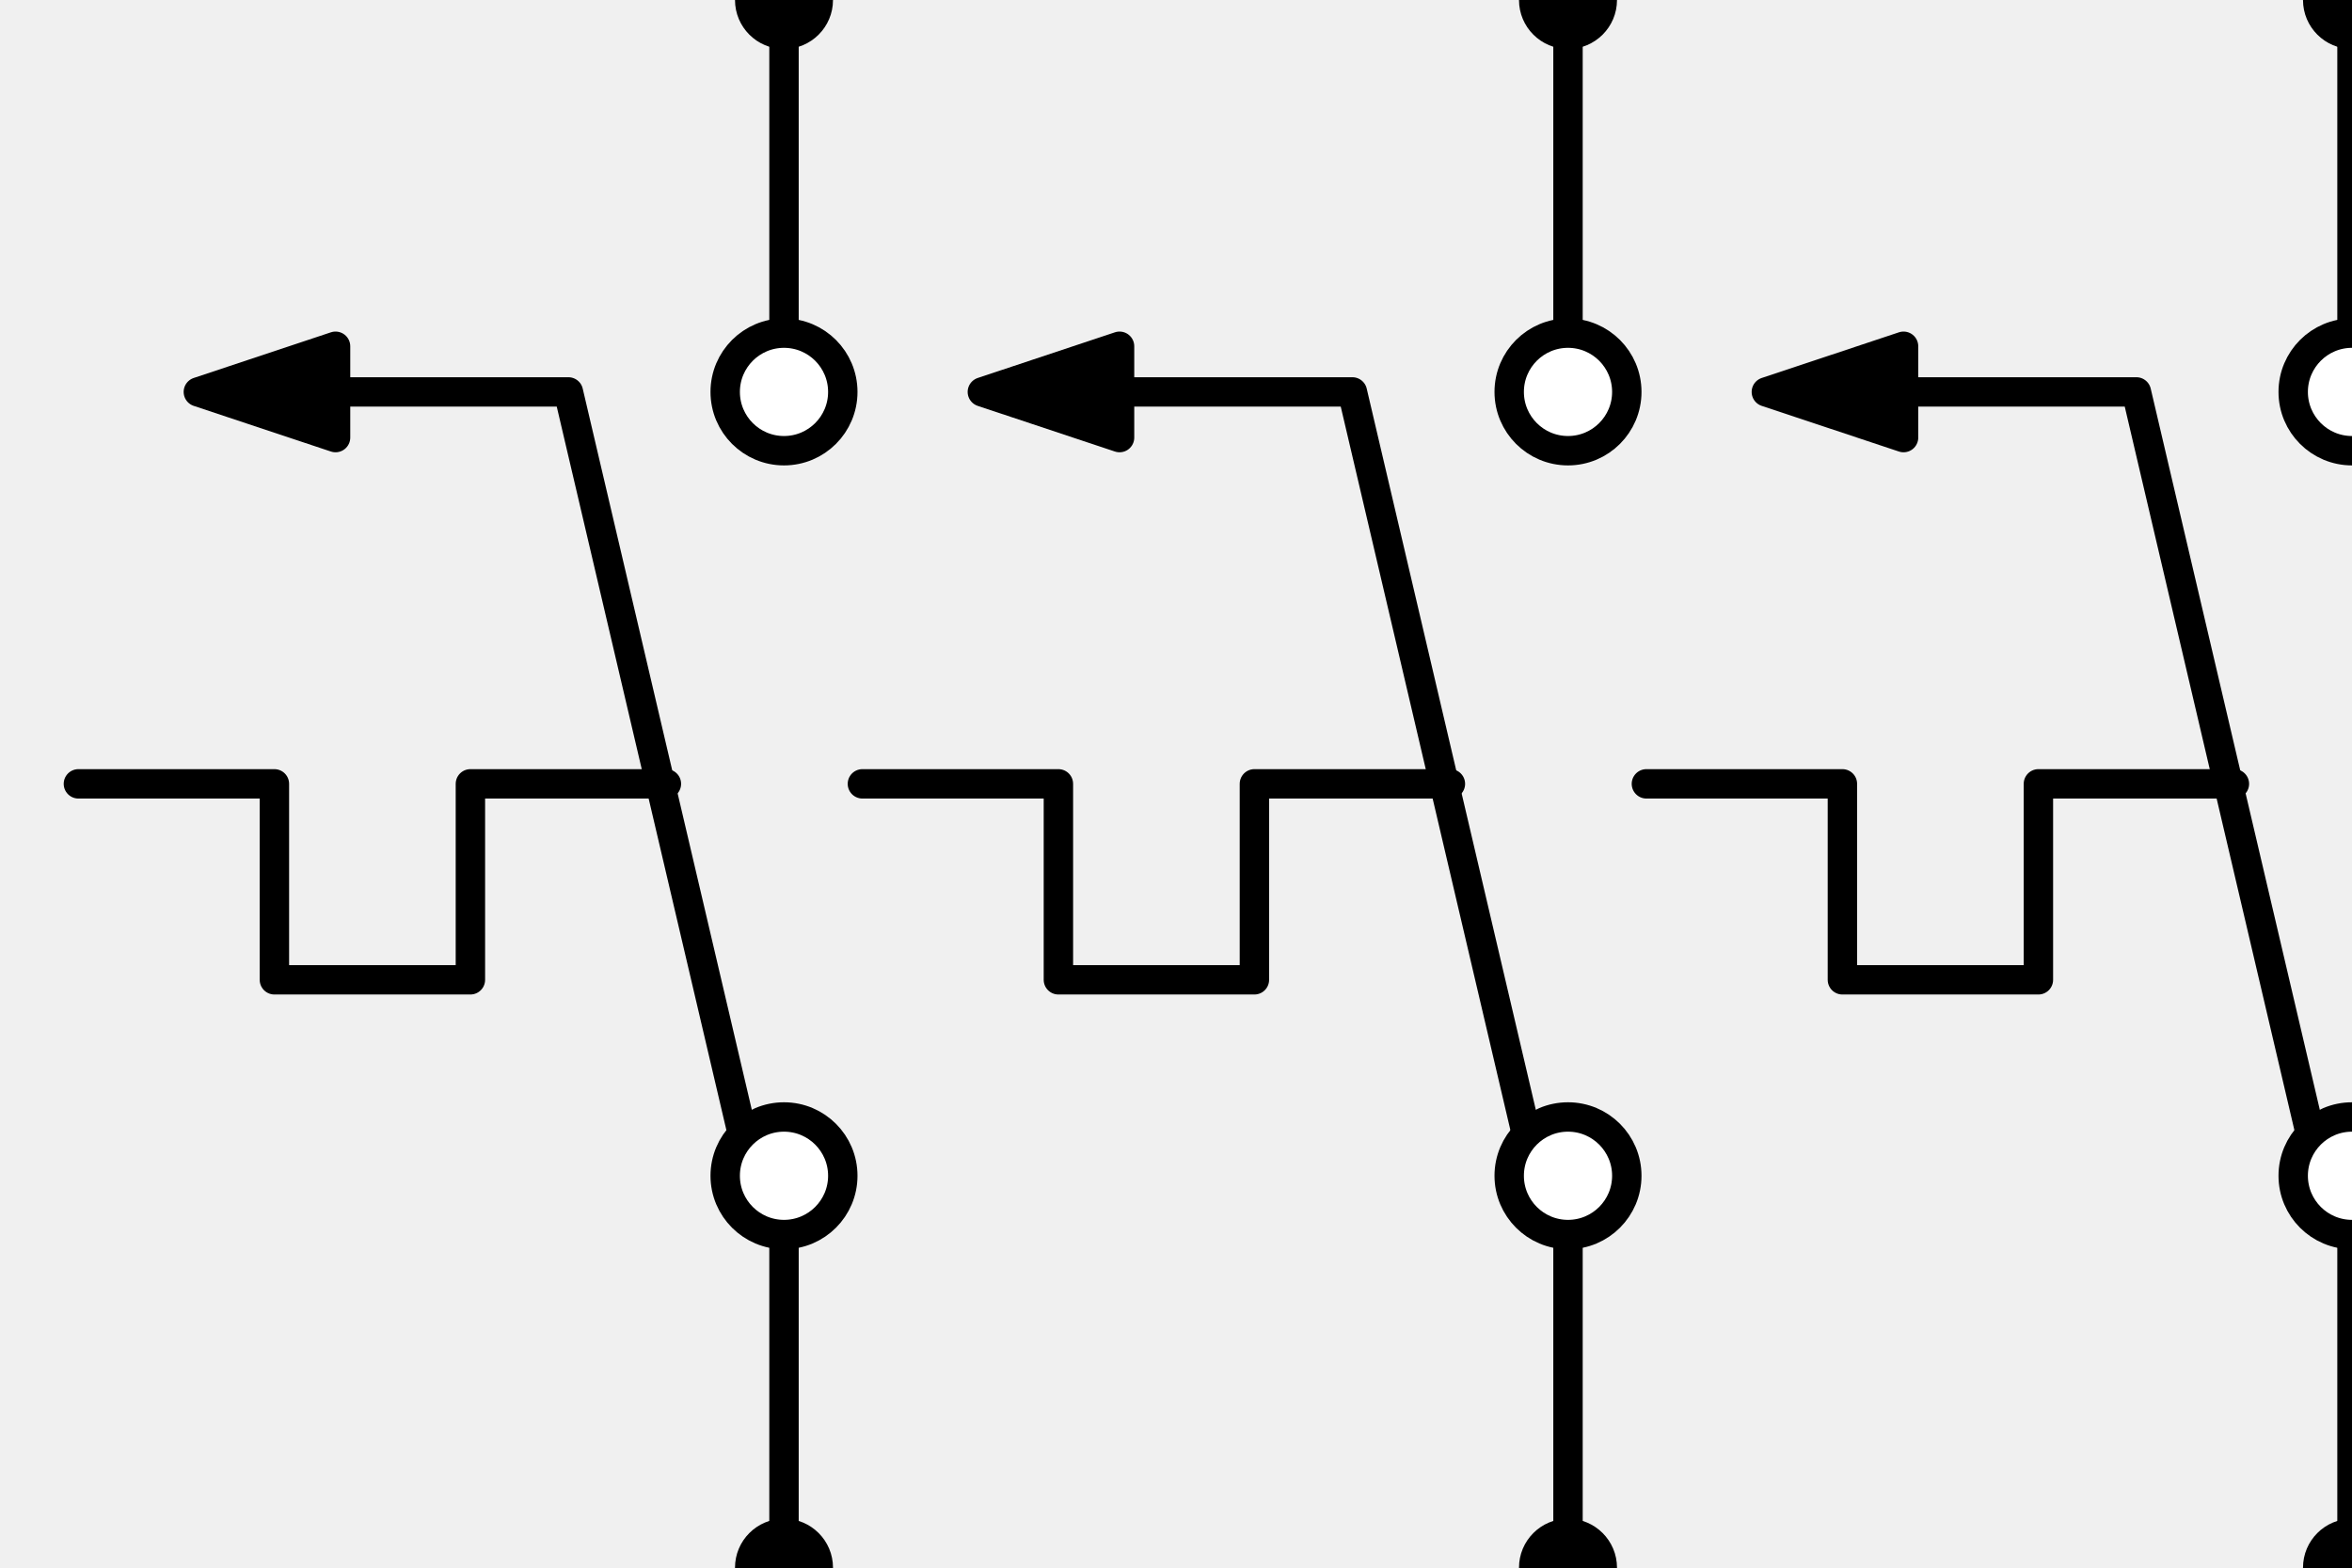
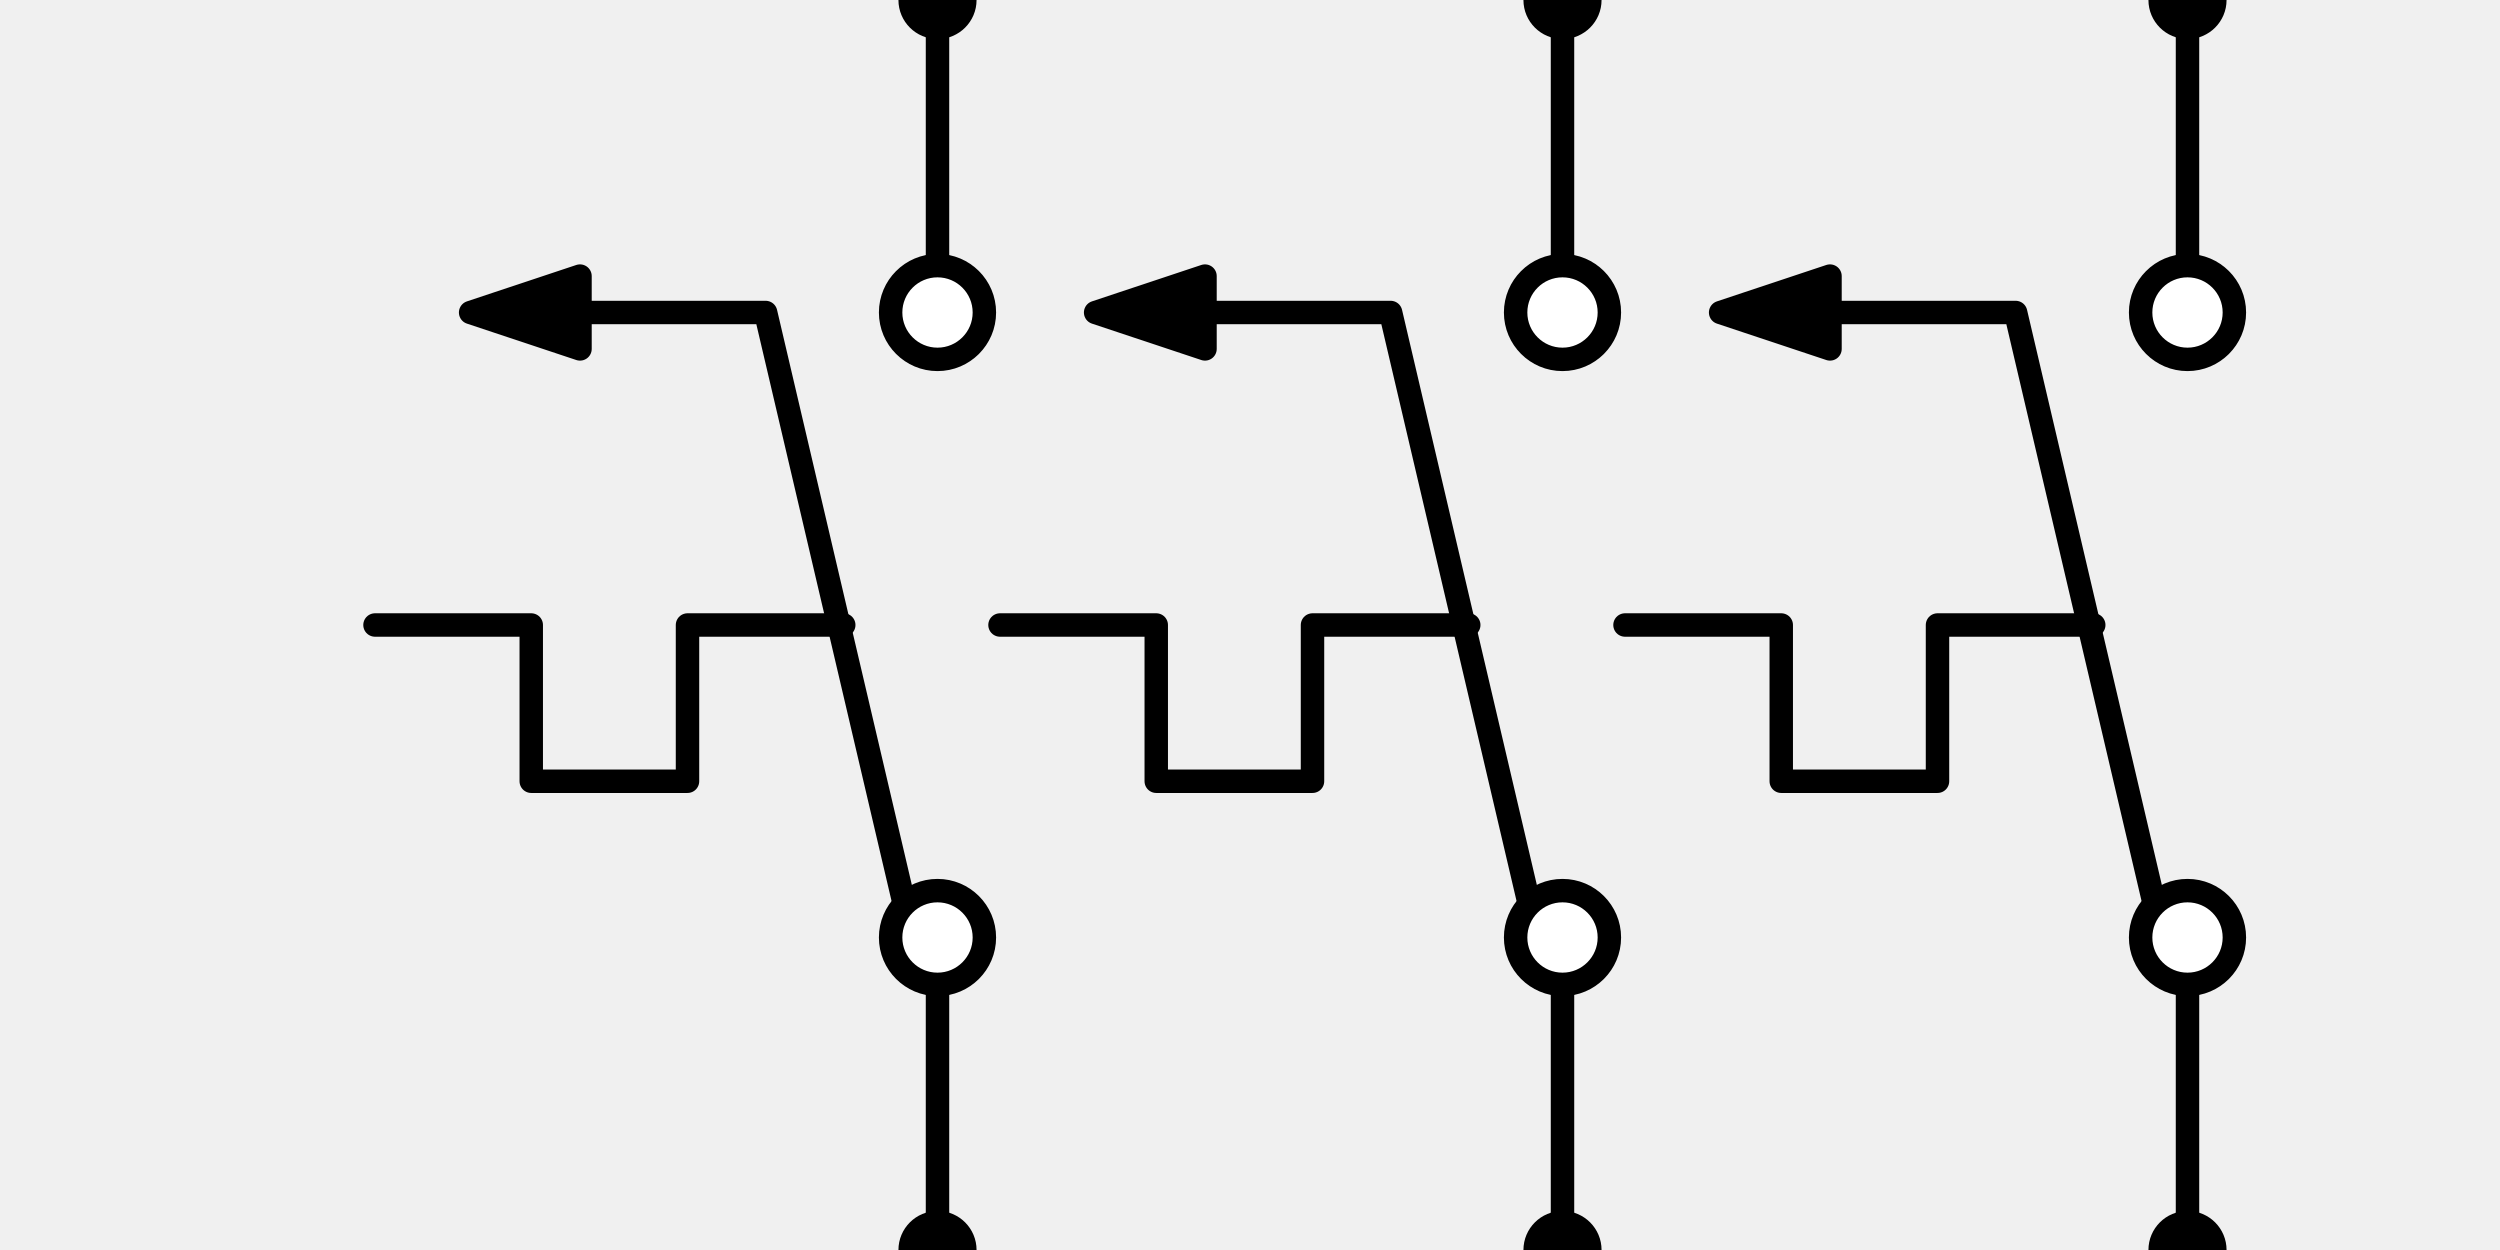
- <svg xmlns="http://www.w3.org/2000/svg" viewBox="0 0 120 80" width="120" height="80" data-symbol-id="sakring-trefas" data-symbol-name="Säkring 3-fas" data-designation-prefix="F" data-width="120" data-height="80" data-designation-x="14" data-designation-y="10">
+ <svg xmlns="http://www.w3.org/2000/svg" viewBox="0 0 160 80" width="160" height="80" data-symbol-id="sakring-trefas" data-symbol-name="Säkring 3-fas" data-designation-prefix="F" data-width="160" data-height="80" data-designation-x="20" data-designation-y="10">
  <g class="symbol-geometry" fill="none" stroke="#000" stroke-width="1.5" stroke-linecap="round" stroke-linejoin="round">
-     <path d="M 40 0 L 40 17" />
-     <path d="M 37.88 57.88 L 29 20 L 17.12 20" />
-     <path d="M 10.12 20 L 17.12 22.33 L 17.12 17.67 Z" fill="#000" />
-     <path d="M 40 63 L 40 80" />
-     <circle cx="40" cy="20" r="3" fill="#fff" />
-     <circle cx="40" cy="60" r="3" fill="#fff" />
-     <path d="M 4 40 L 14 40 L 14 50 L 24 50 L 24 40 L 34 40" />
-     <path d="M 80 0 L 80 17" />
-     <path d="M 77.88 57.88 L 69 20 L 57.12 20" />
-     <path d="M 50.12 20 L 57.12 22.33 L 57.12 17.67 Z" fill="#000" />
-     <path d="M 80 63 L 80 80" />
-     <circle cx="80" cy="20" r="3" fill="#fff" />
-     <circle cx="80" cy="60" r="3" fill="#fff" />
-     <path d="M 44 40 L 54 40 L 54 50 L 64 50 L 64 40 L 74 40" />
-     <path d="M 120 0 L 120 17" />
-     <path d="M 117.88 57.88 L 109 20 L 97.12 20" />
-     <path d="M 90.12 20 L 97.12 22.33 L 97.12 17.67 Z" fill="#000" />
-     <path d="M 120 63 L 120 80" />
-     <circle cx="120" cy="20" r="3" fill="#fff" />
-     <circle cx="120" cy="60" r="3" fill="#fff" />
-     <path d="M 84 40 L 94 40 L 94 50 L 104 50 L 104 40 L 114 40" />
+     <path d="M 60 0 L 60 17" />
+     <path d="M 57.88 57.88 L 49 20 L 37.12 20" />
+     <path d="M 30.12 20 L 37.12 22.33 L 37.12 17.67 Z" fill="#000" />
+     <path d="M 60 63 L 60 80" />
+     <circle cx="60" cy="20" r="3" fill="#fff" />
+     <circle cx="60" cy="60" r="3" fill="#fff" />
+     <path d="M 24 40 L 34 40 L 34 50 L 44 50 L 44 40 L 54 40" />
+     <path d="M 100 0 L 100 17" />
+     <path d="M 97.88 57.88 L 89 20 L 77.12 20" />
+     <path d="M 70.12 20 L 77.12 22.33 L 77.12 17.67 Z" fill="#000" />
+     <path d="M 100 63 L 100 80" />
+     <circle cx="100" cy="20" r="3" fill="#fff" />
+     <circle cx="100" cy="60" r="3" fill="#fff" />
+     <path d="M 64 40 L 74 40 L 74 50 L 84 50 L 84 40 L 94 40" />
+     <path d="M 140 0 L 140 17" />
+     <path d="M 137.88 57.88 L 129 20 L 117.12 20" />
+     <path d="M 110.12 20 L 117.12 22.33 L 117.12 17.67 Z" fill="#000" />
+     <path d="M 140 63 L 140 80" />
+     <circle cx="140" cy="20" r="3" fill="#fff" />
+     <circle cx="140" cy="60" r="3" fill="#fff" />
+     <path d="M 104 40 L 114 40 L 114 50 L 124 50 L 124 40 L 134 40" />
  </g>
-   <circle class="pin" data-pin-id="L1-1" data-default-label="1" data-label-dx="9" data-label-dy="9" cx="40" cy="0" r="2.5" />
-   <circle class="pin" data-pin-id="L2-1" data-default-label="1" data-label-dx="9" data-label-dy="9" cx="80" cy="0" r="2.5" />
-   <circle class="pin" data-pin-id="L3-1" data-default-label="1" data-label-dx="9" data-label-dy="9" cx="120" cy="0" r="2.5" />
-   <circle class="pin" data-pin-id="L1-2" data-default-label="2" data-label-dx="9" data-label-dy="-9" cx="40" cy="80" r="2.5" />
-   <circle class="pin" data-pin-id="L2-2" data-default-label="2" data-label-dx="9" data-label-dy="-9" cx="80" cy="80" r="2.5" />
-   <circle class="pin" data-pin-id="L3-2" data-default-label="2" data-label-dx="9" data-label-dy="-9" cx="120" cy="80" r="2.5" />
+   <circle class="pin" data-pin-id="L1-1" data-default-label="1" data-label-dx="9" data-label-dy="9" cx="60" cy="0" r="2.5" />
+   <circle class="pin" data-pin-id="L2-1" data-default-label="1" data-label-dx="9" data-label-dy="9" cx="100" cy="0" r="2.5" />
+   <circle class="pin" data-pin-id="L3-1" data-default-label="1" data-label-dx="9" data-label-dy="9" cx="140" cy="0" r="2.5" />
+   <circle class="pin" data-pin-id="L1-2" data-default-label="2" data-label-dx="9" data-label-dy="-9" cx="60" cy="80" r="2.5" />
+   <circle class="pin" data-pin-id="L2-2" data-default-label="2" data-label-dx="9" data-label-dy="-9" cx="100" cy="80" r="2.5" />
+   <circle class="pin" data-pin-id="L3-2" data-default-label="2" data-label-dx="9" data-label-dy="-9" cx="140" cy="80" r="2.5" />
</svg>
